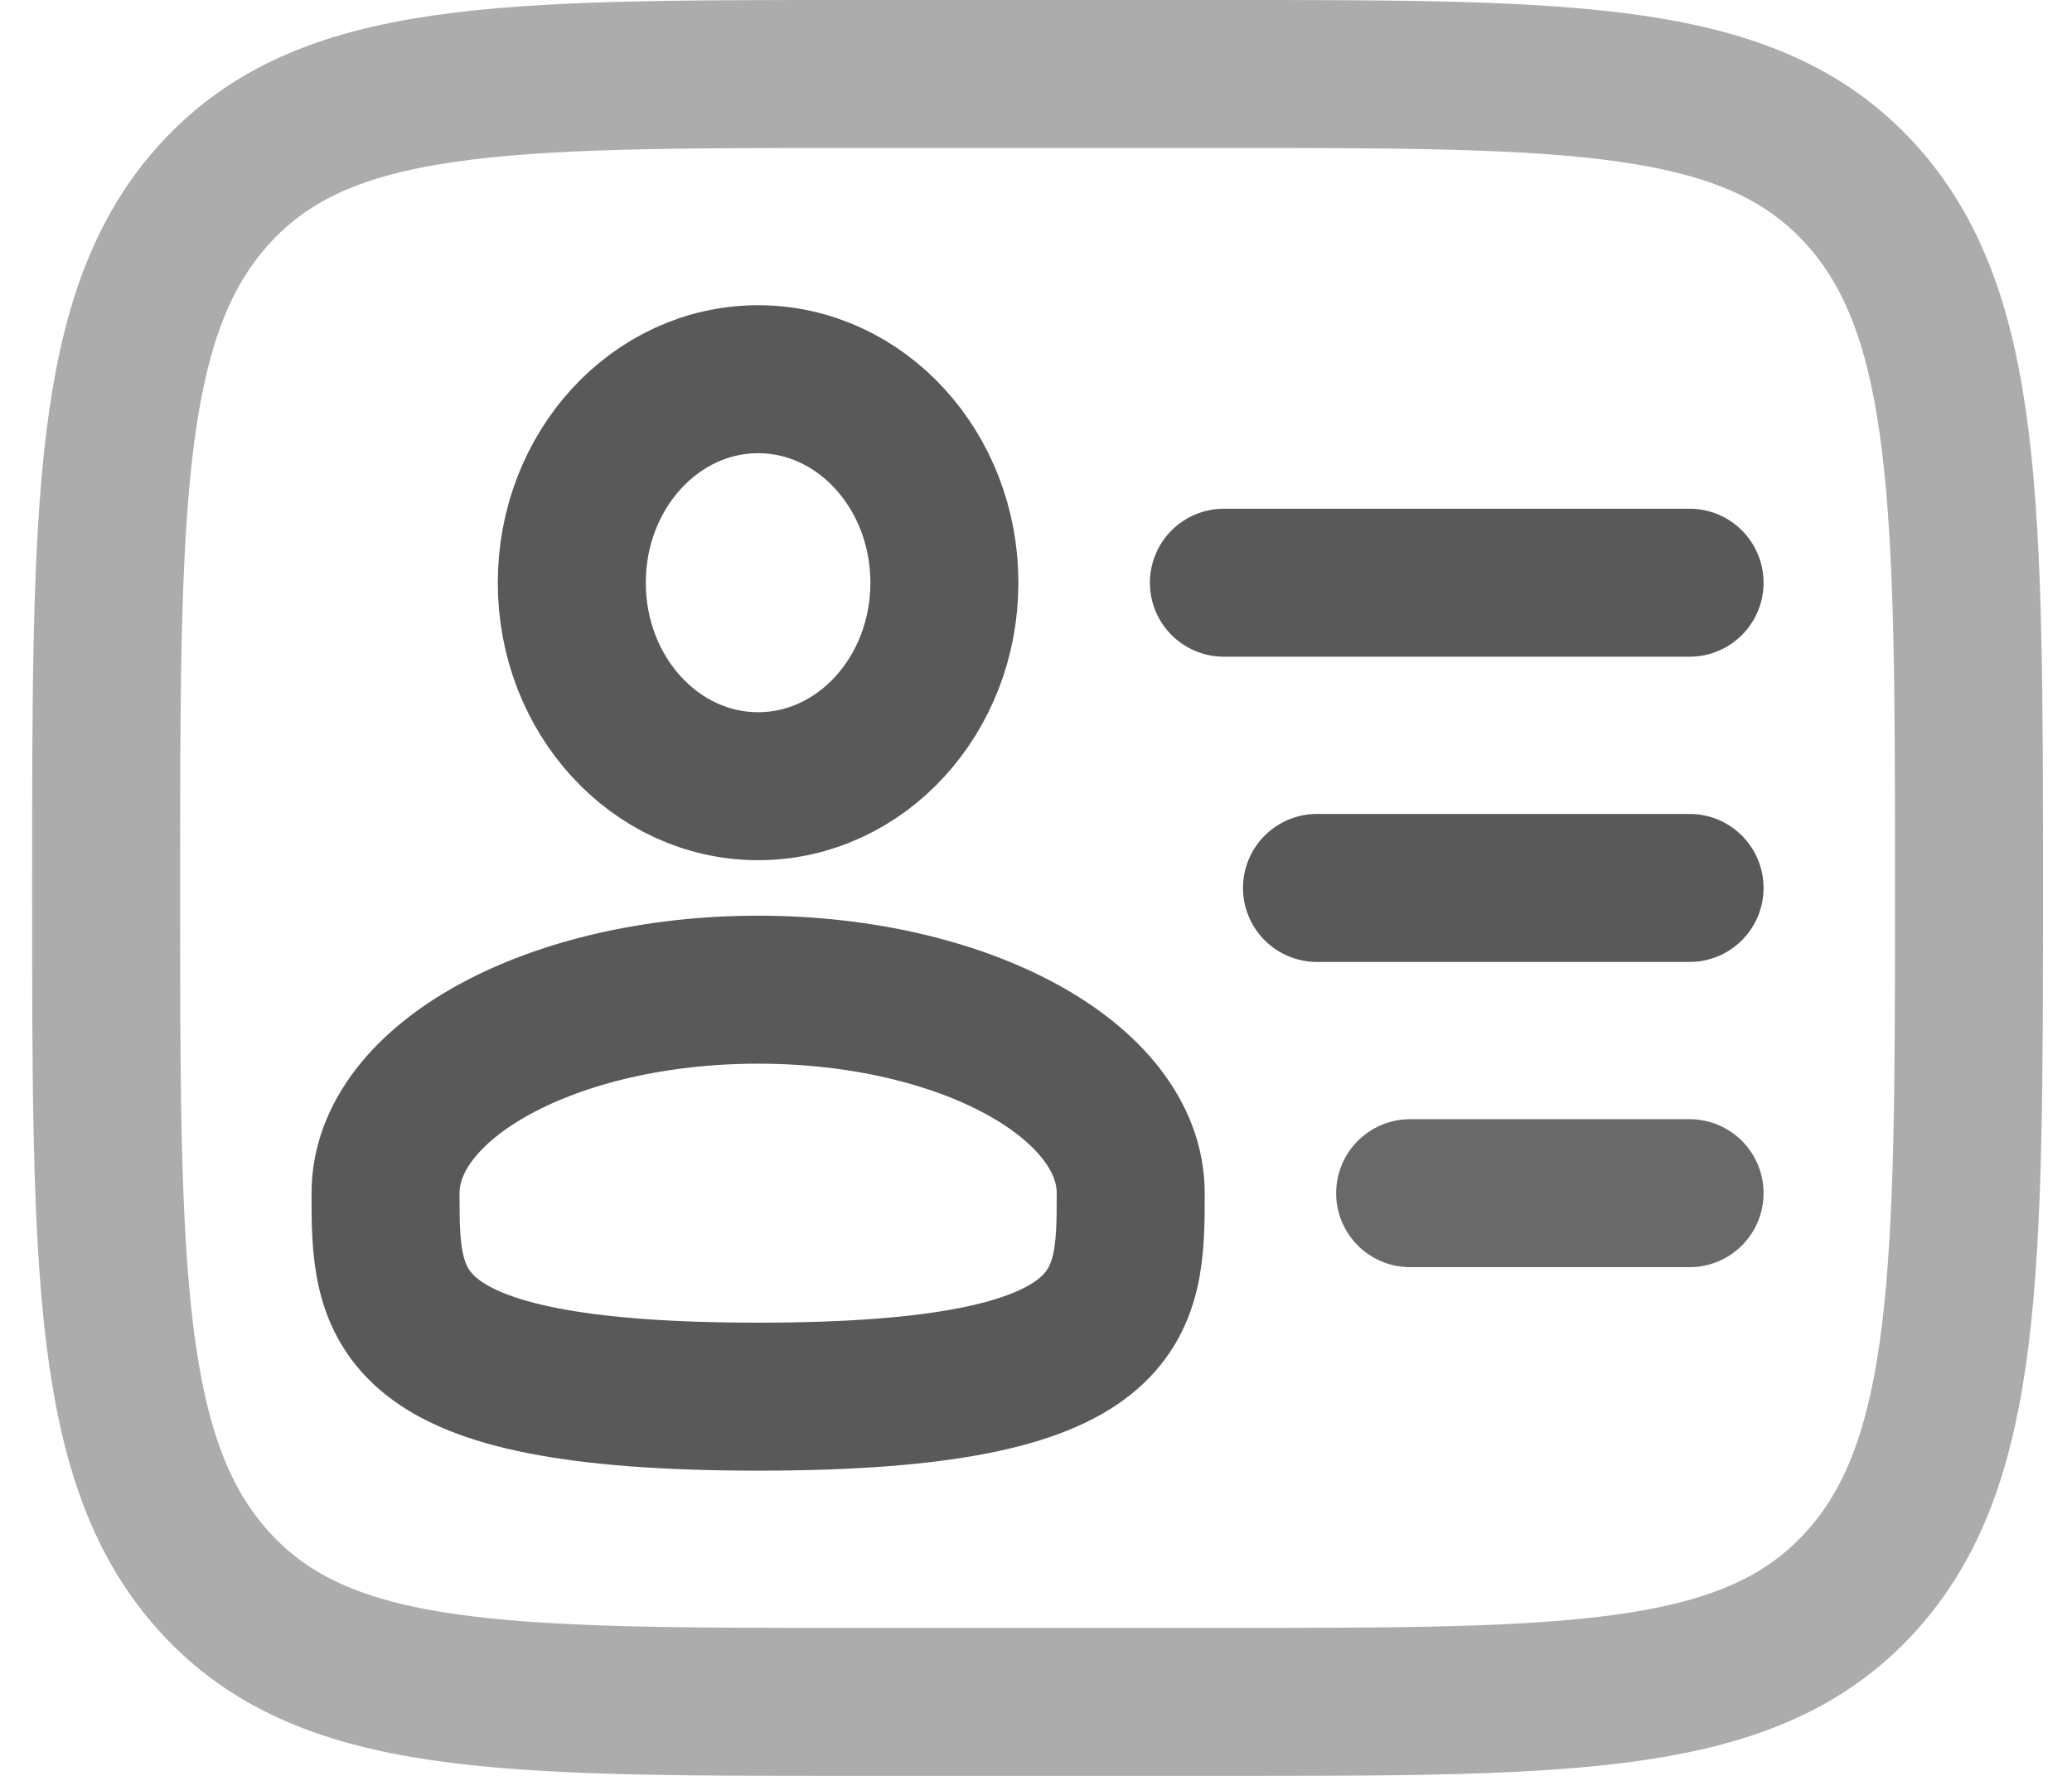
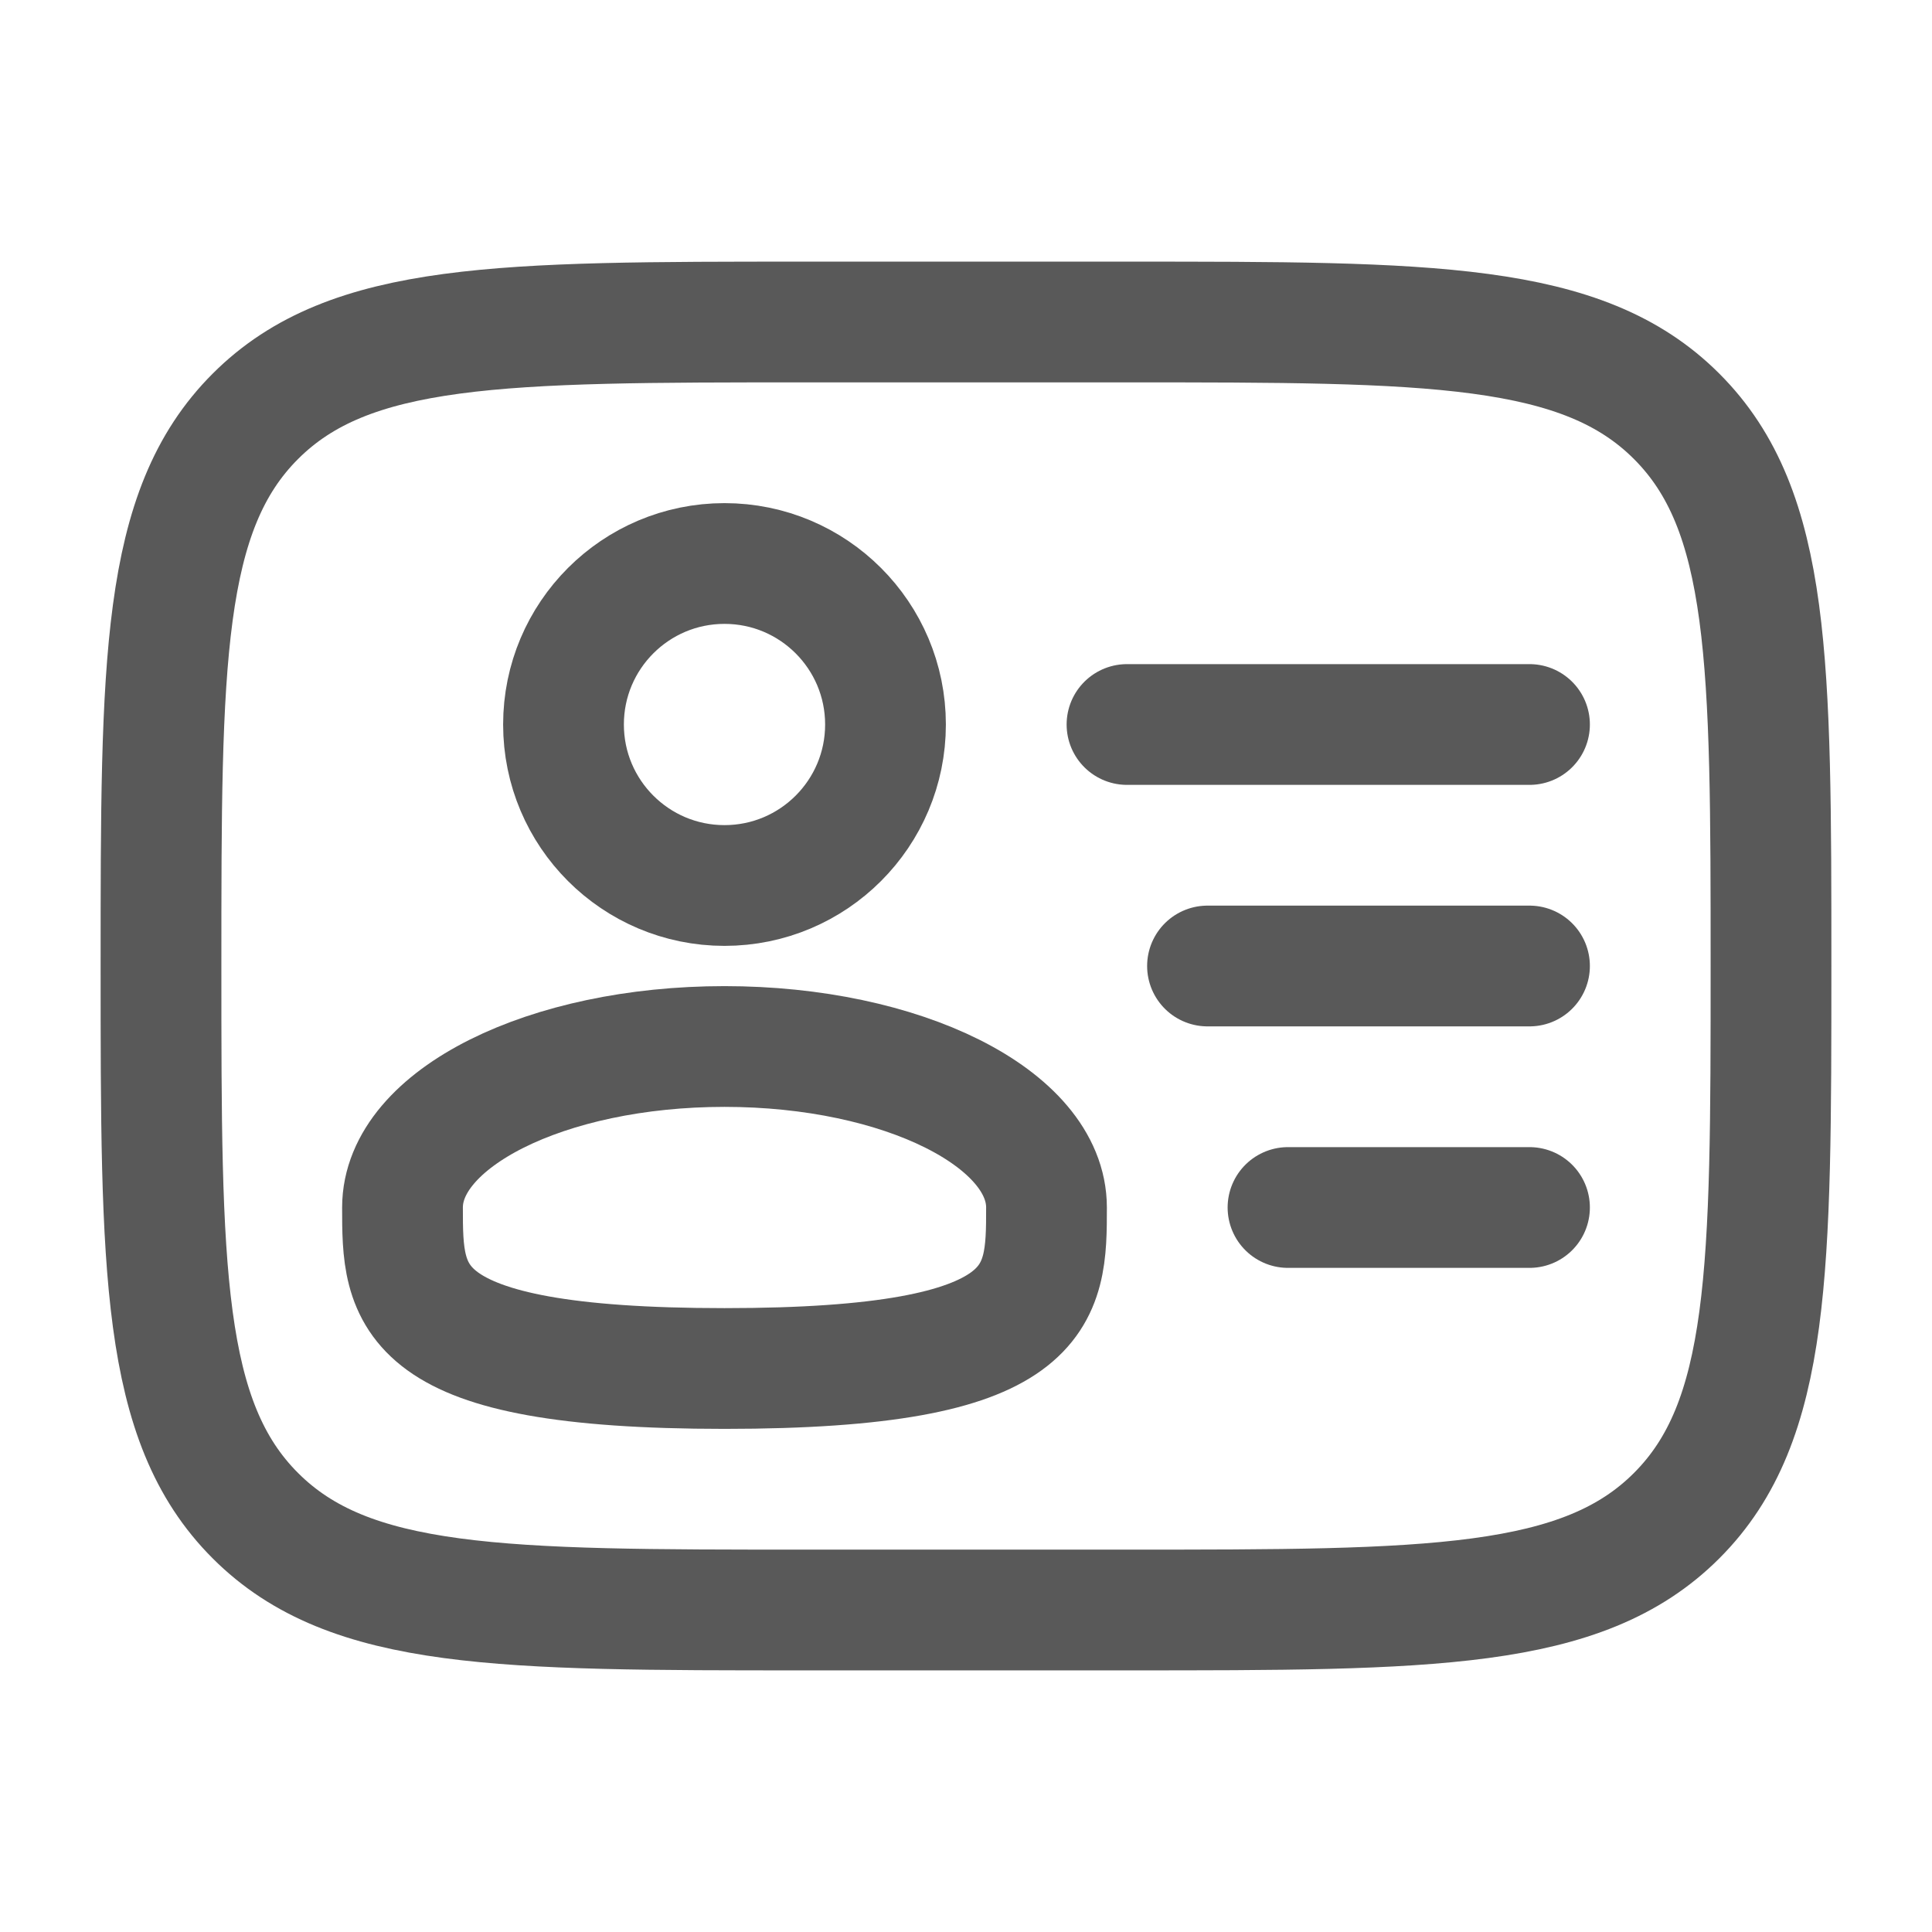
- <svg xmlns="http://www.w3.org/2000/svg" width="28" height="24" viewBox="0 0 28 24" fill="none">
-   <path d="M10.245 10.625C11.635 10.625 12.762 9.394 12.762 7.875C12.762 6.356 11.635 5.125 10.245 5.125C8.854 5.125 7.727 6.356 7.727 7.875C7.727 9.394 8.854 10.625 10.245 10.625Z" stroke="#595959" stroke-width="2" />
-   <path d="M15.28 16.125C15.28 17.644 15.28 18.875 10.245 18.875C5.21 18.875 5.21 17.644 5.21 16.125C5.21 14.606 7.463 13.375 10.245 13.375C13.027 13.375 15.28 14.606 15.28 16.125Z" stroke="#595959" stroke-width="2" />
-   <path opacity="0.5" d="M1.434 12C1.434 6.815 1.434 4.222 2.909 2.611C4.383 1 6.757 1 11.504 1H16.538C21.285 1 23.659 1 25.133 2.611C26.608 4.222 26.608 6.815 26.608 12C26.608 17.185 26.608 19.778 25.133 21.389C23.659 23 21.285 23 16.538 23H11.504C6.757 23 4.383 23 2.909 21.389C1.434 19.778 1.434 17.185 1.434 12Z" stroke="#595959" stroke-width="2" />
-   <path d="M22.832 12H17.797M22.832 7.875H16.539" stroke="#595959" stroke-width="2" stroke-linecap="round" />
-   <path opacity="0.9" d="M22.832 16.125H19.056" stroke="#595959" stroke-width="2" stroke-linecap="round" />
+ <svg xmlns="http://www.w3.org/2000/svg" width="24" height="24" viewBox="0 0 24 24">
+   <g fill="none" stroke="#595959" stroke-width="1.5">
+     <circle cx="9" cy="9" r="2" />
+     <path d="M13 15c0 1.105 0 2-4 2s-4-.895-4-2s1.79-2 4-2s4 .895 4 2Z" />
+     <path d="M2 12c0-3.771 0-5.657 1.172-6.828C4.343 4 6.229 4 10 4h4c3.771 0 5.657 0 6.828 1.172C22 6.343 22 8.229 22 12c0 3.771 0 5.657-1.172 6.828C19.657 20 17.771 20 14 20h-4c-3.771 0-5.657 0-6.828-1.172C2 17.657 2 15.771 2 12Z" />
+     <path stroke-linecap="round" d="M19 12h-4m4-3h-5m5 6h-3" />
+   </g>
</svg>
